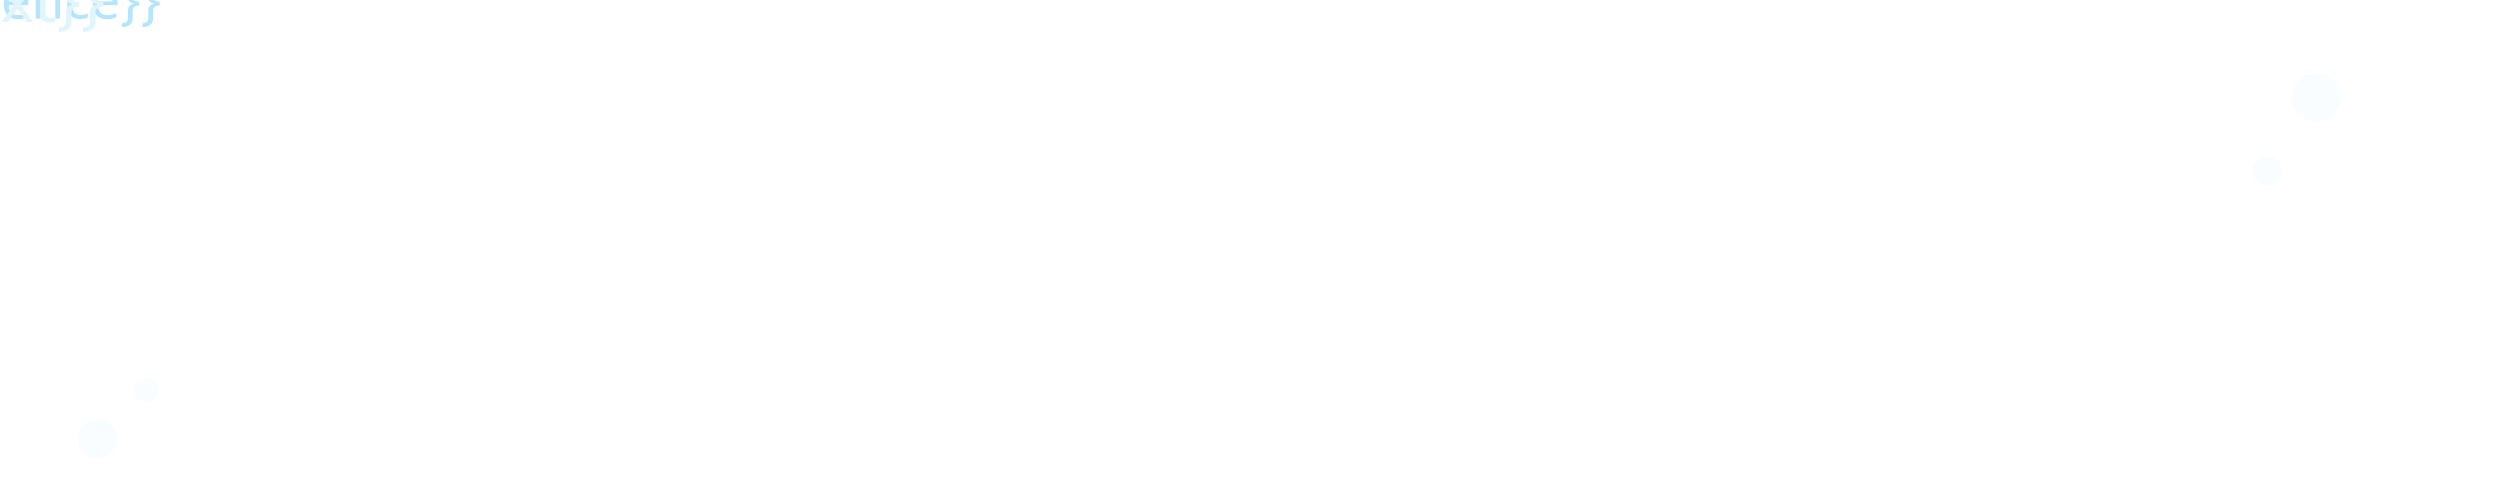
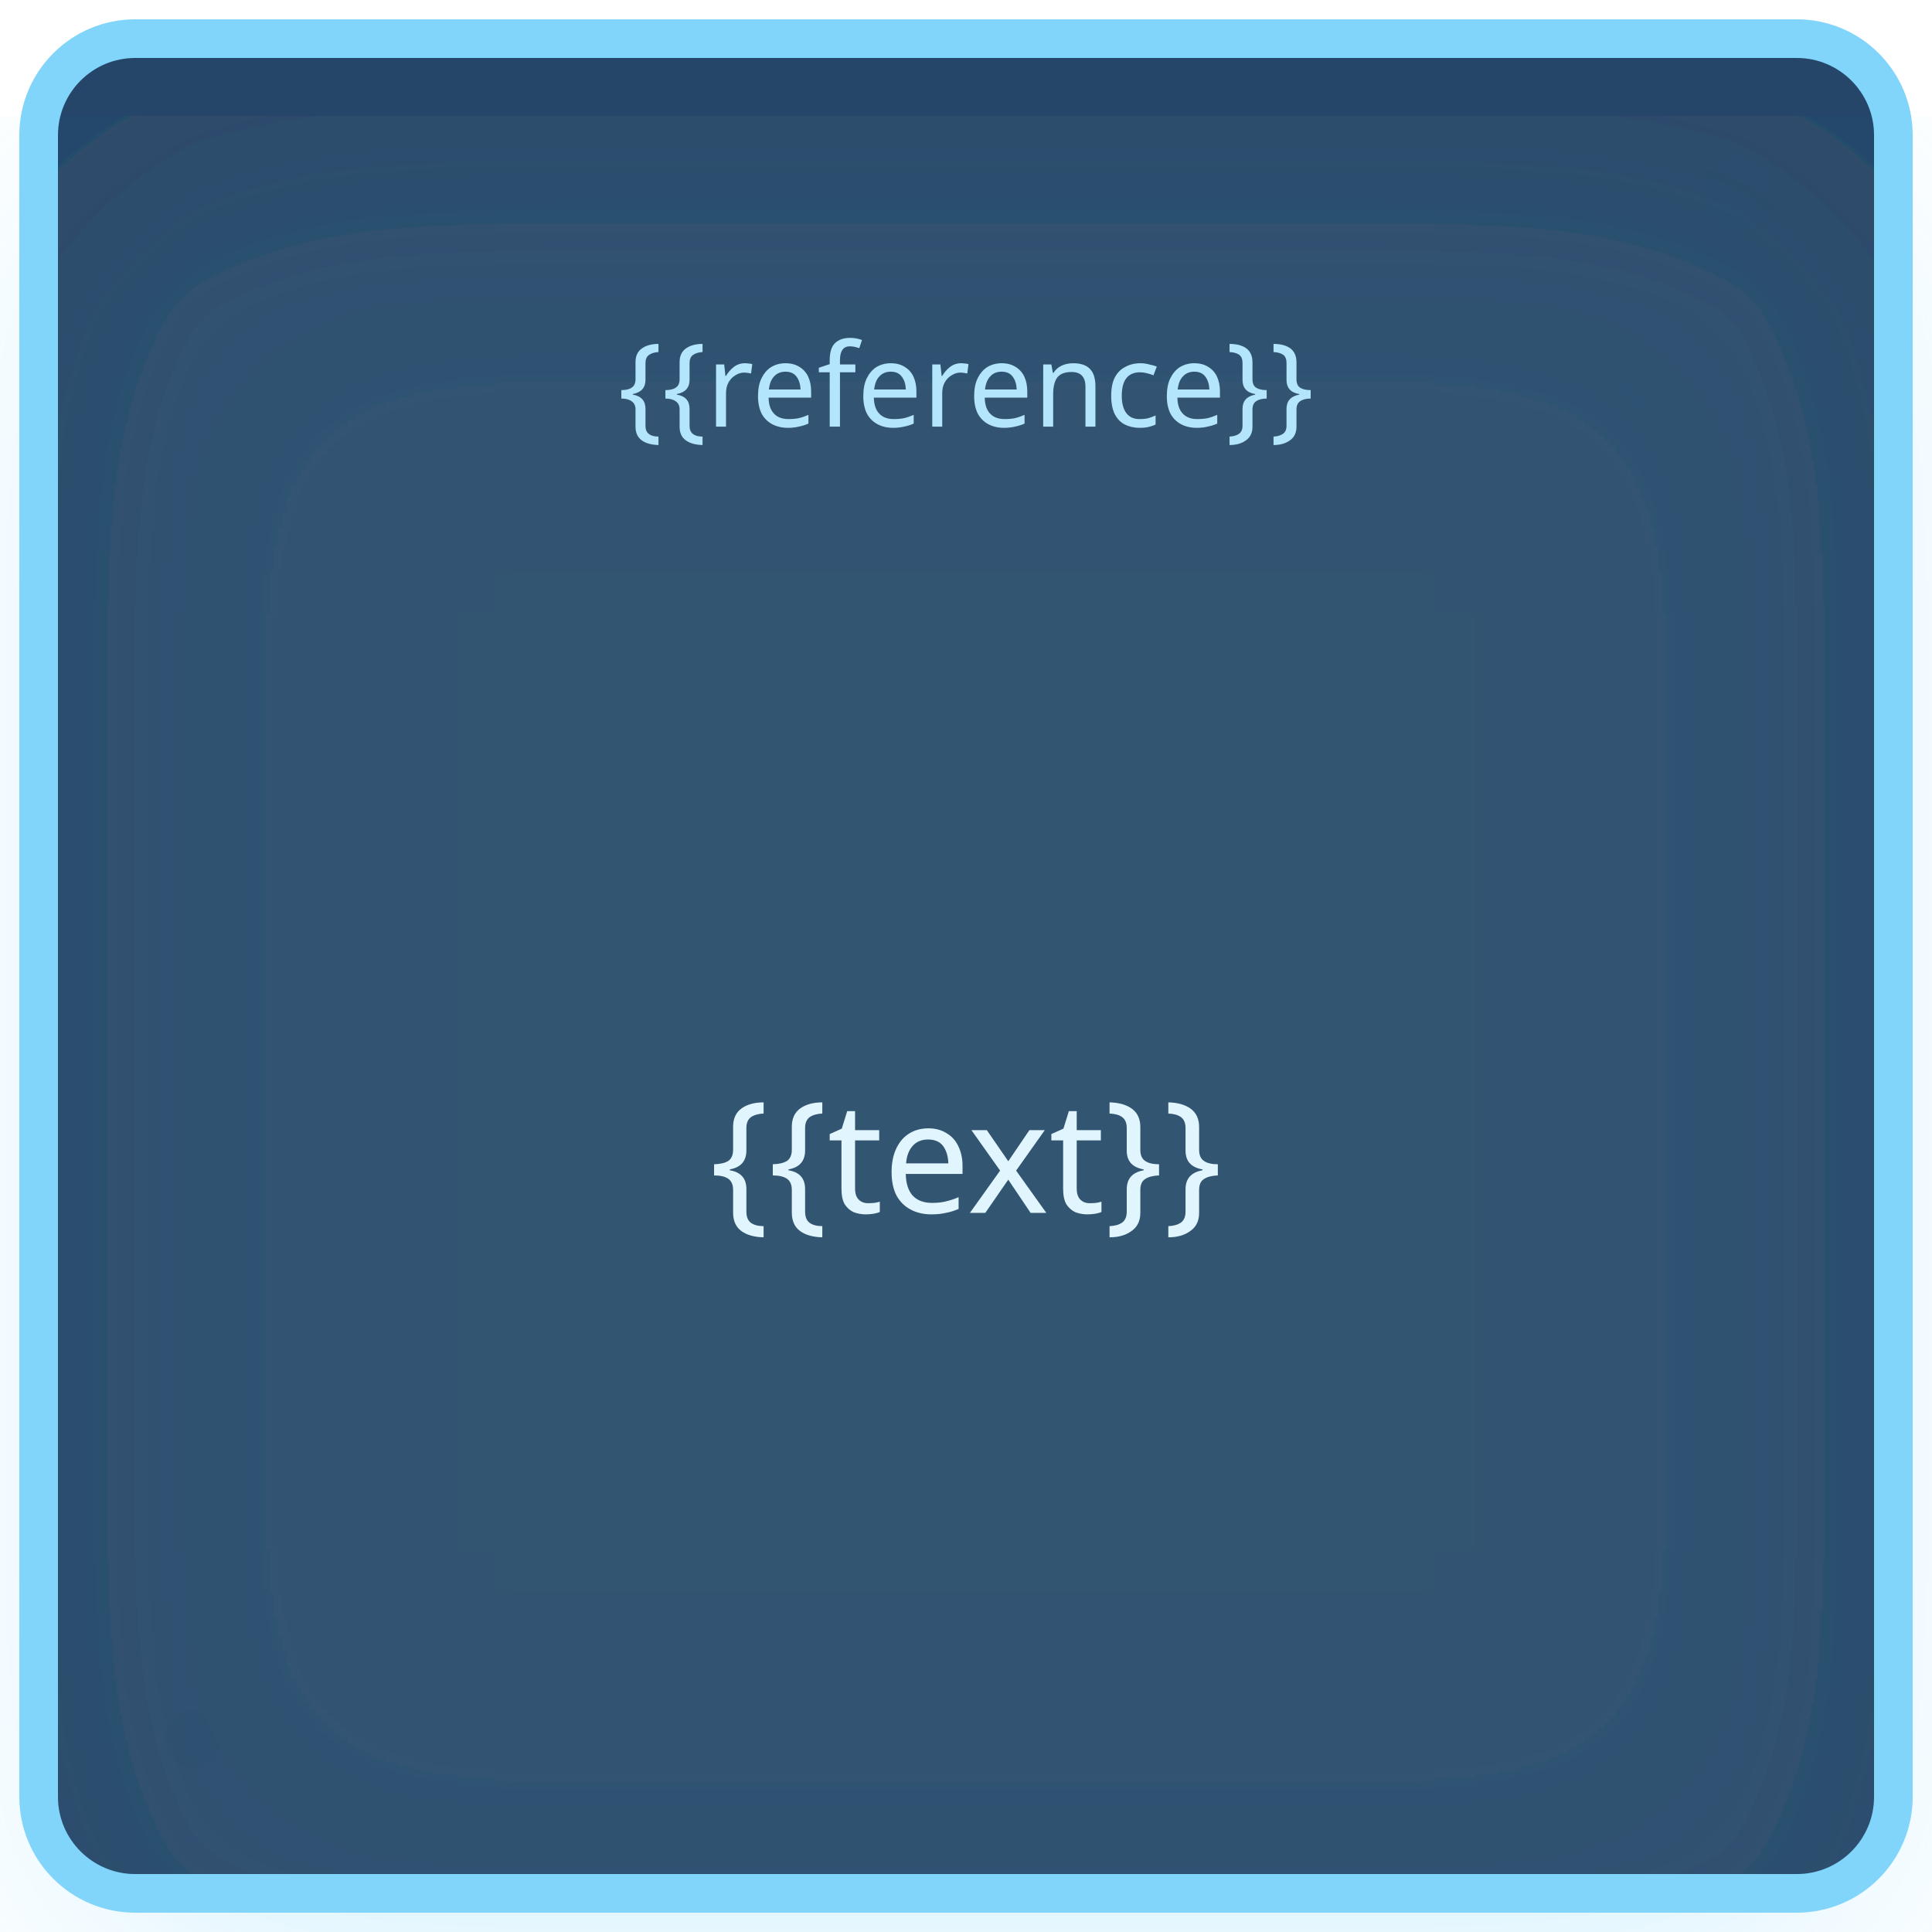
- <svg xmlns="http://www.w3.org/2000/svg" width="{{width}}" height="{{height}}" viewBox="0 0 {{width}} {{height}}">
+ <svg xmlns="http://www.w3.org/2000/svg" width="100%" height="100%" viewBox="0 0 100 100" preserveAspectRatio="none">
  <defs>
    <style>
      .verse-background {
        fill: rgba(0, 40, 80, 0.85);
        stroke: #81d4fa;
        stroke-width: 2;
-         rx: 20;
        filter: drop-shadow(0 6px 12px rgba(129, 212, 250, 0.4));
+         vector-effect: non-scaling-stroke;
      }
      .verse-text {
        font-family: 'Segoe UI', sans-serif;
-         font-size: 26px;
+         font-size: 8px;
        fill: #e1f5fe;
        text-anchor: middle;
        dominant-baseline: middle;
        font-weight: 300;
        line-height: 1.4;
      }
      .verse-reference {
        font-family: 'Segoe UI', sans-serif;
-         font-size: 22px;
+         font-size: 6px;
        font-weight: 500;
        fill: #b3e5fc;
        text-anchor: middle;
        dominant-baseline: middle;
      }
      .bubble-decoration {
        fill: rgba(225, 245, 254, 0.2);
        stroke: none;
+         vector-effect: non-scaling-stroke;
      }
    </style>
  </defs>
-   <circle cx="40" cy="180" r="8" class="bubble-decoration" />
-   <circle cx="60" cy="160" r="5" class="bubble-decoration" />
-   <circle cx="950" cy="40" r="10" class="bubble-decoration" />
-   <circle cx="930" cy="70" r="6" class="bubble-decoration" />
-   <rect x="20" y="20" width="{{innerWidth}}" height="{{innerHeight}}" class="verse-background" />
-   <text x="{{centerX}}" y="{{referenceY}}" class="verse-reference">{{reference}}</text>
-   <text x="{{centerX}}" y="{{textY}}" class="verse-text">{{text}}</text>
+   <circle cx="10" cy="90" r="1.5" class="bubble-decoration" />
+   <circle cx="15" cy="80" r="1" class="bubble-decoration" />
+   <circle cx="90" cy="10" r="2" class="bubble-decoration" />
+   <circle cx="85" cy="20" r="1.2" class="bubble-decoration" />
+   <rect x="2" y="2" width="96" height="96" rx="5" ry="5" class="verse-background" />
+   <text x="50" y="20" class="verse-reference">{{reference}}</text>
+   <text x="50" y="60" class="verse-text">{{text}}</text>
</svg>
